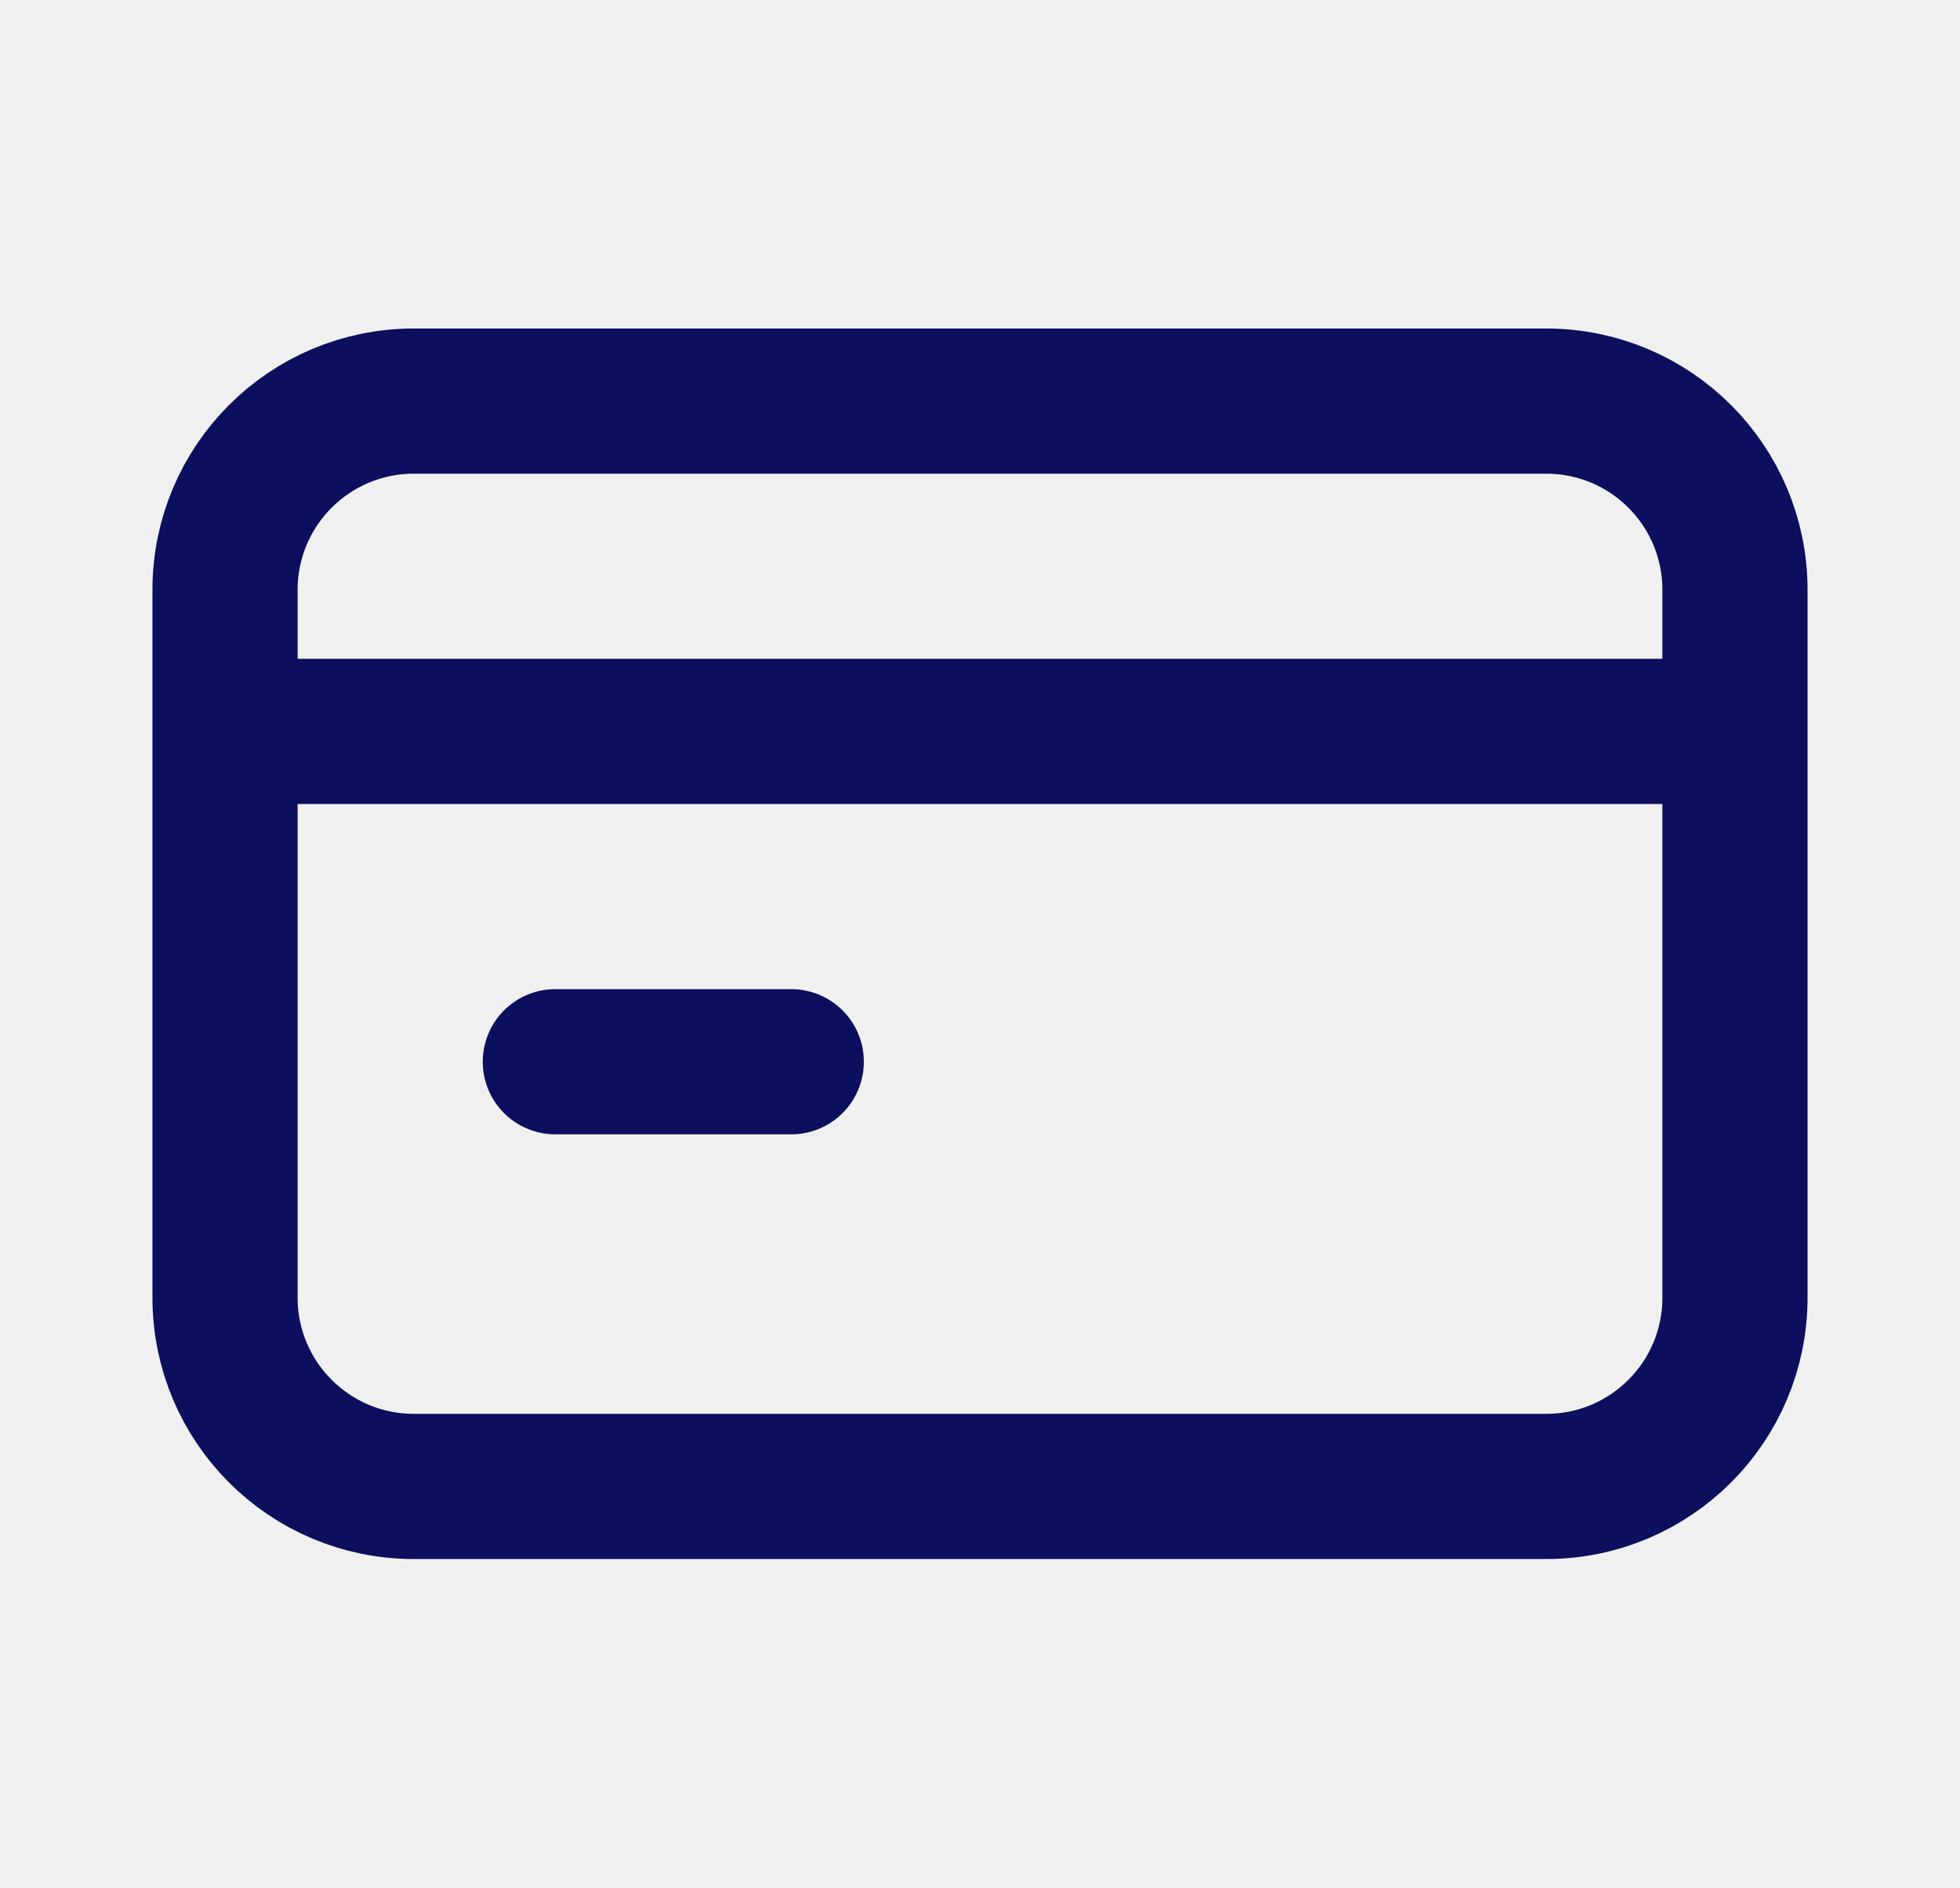
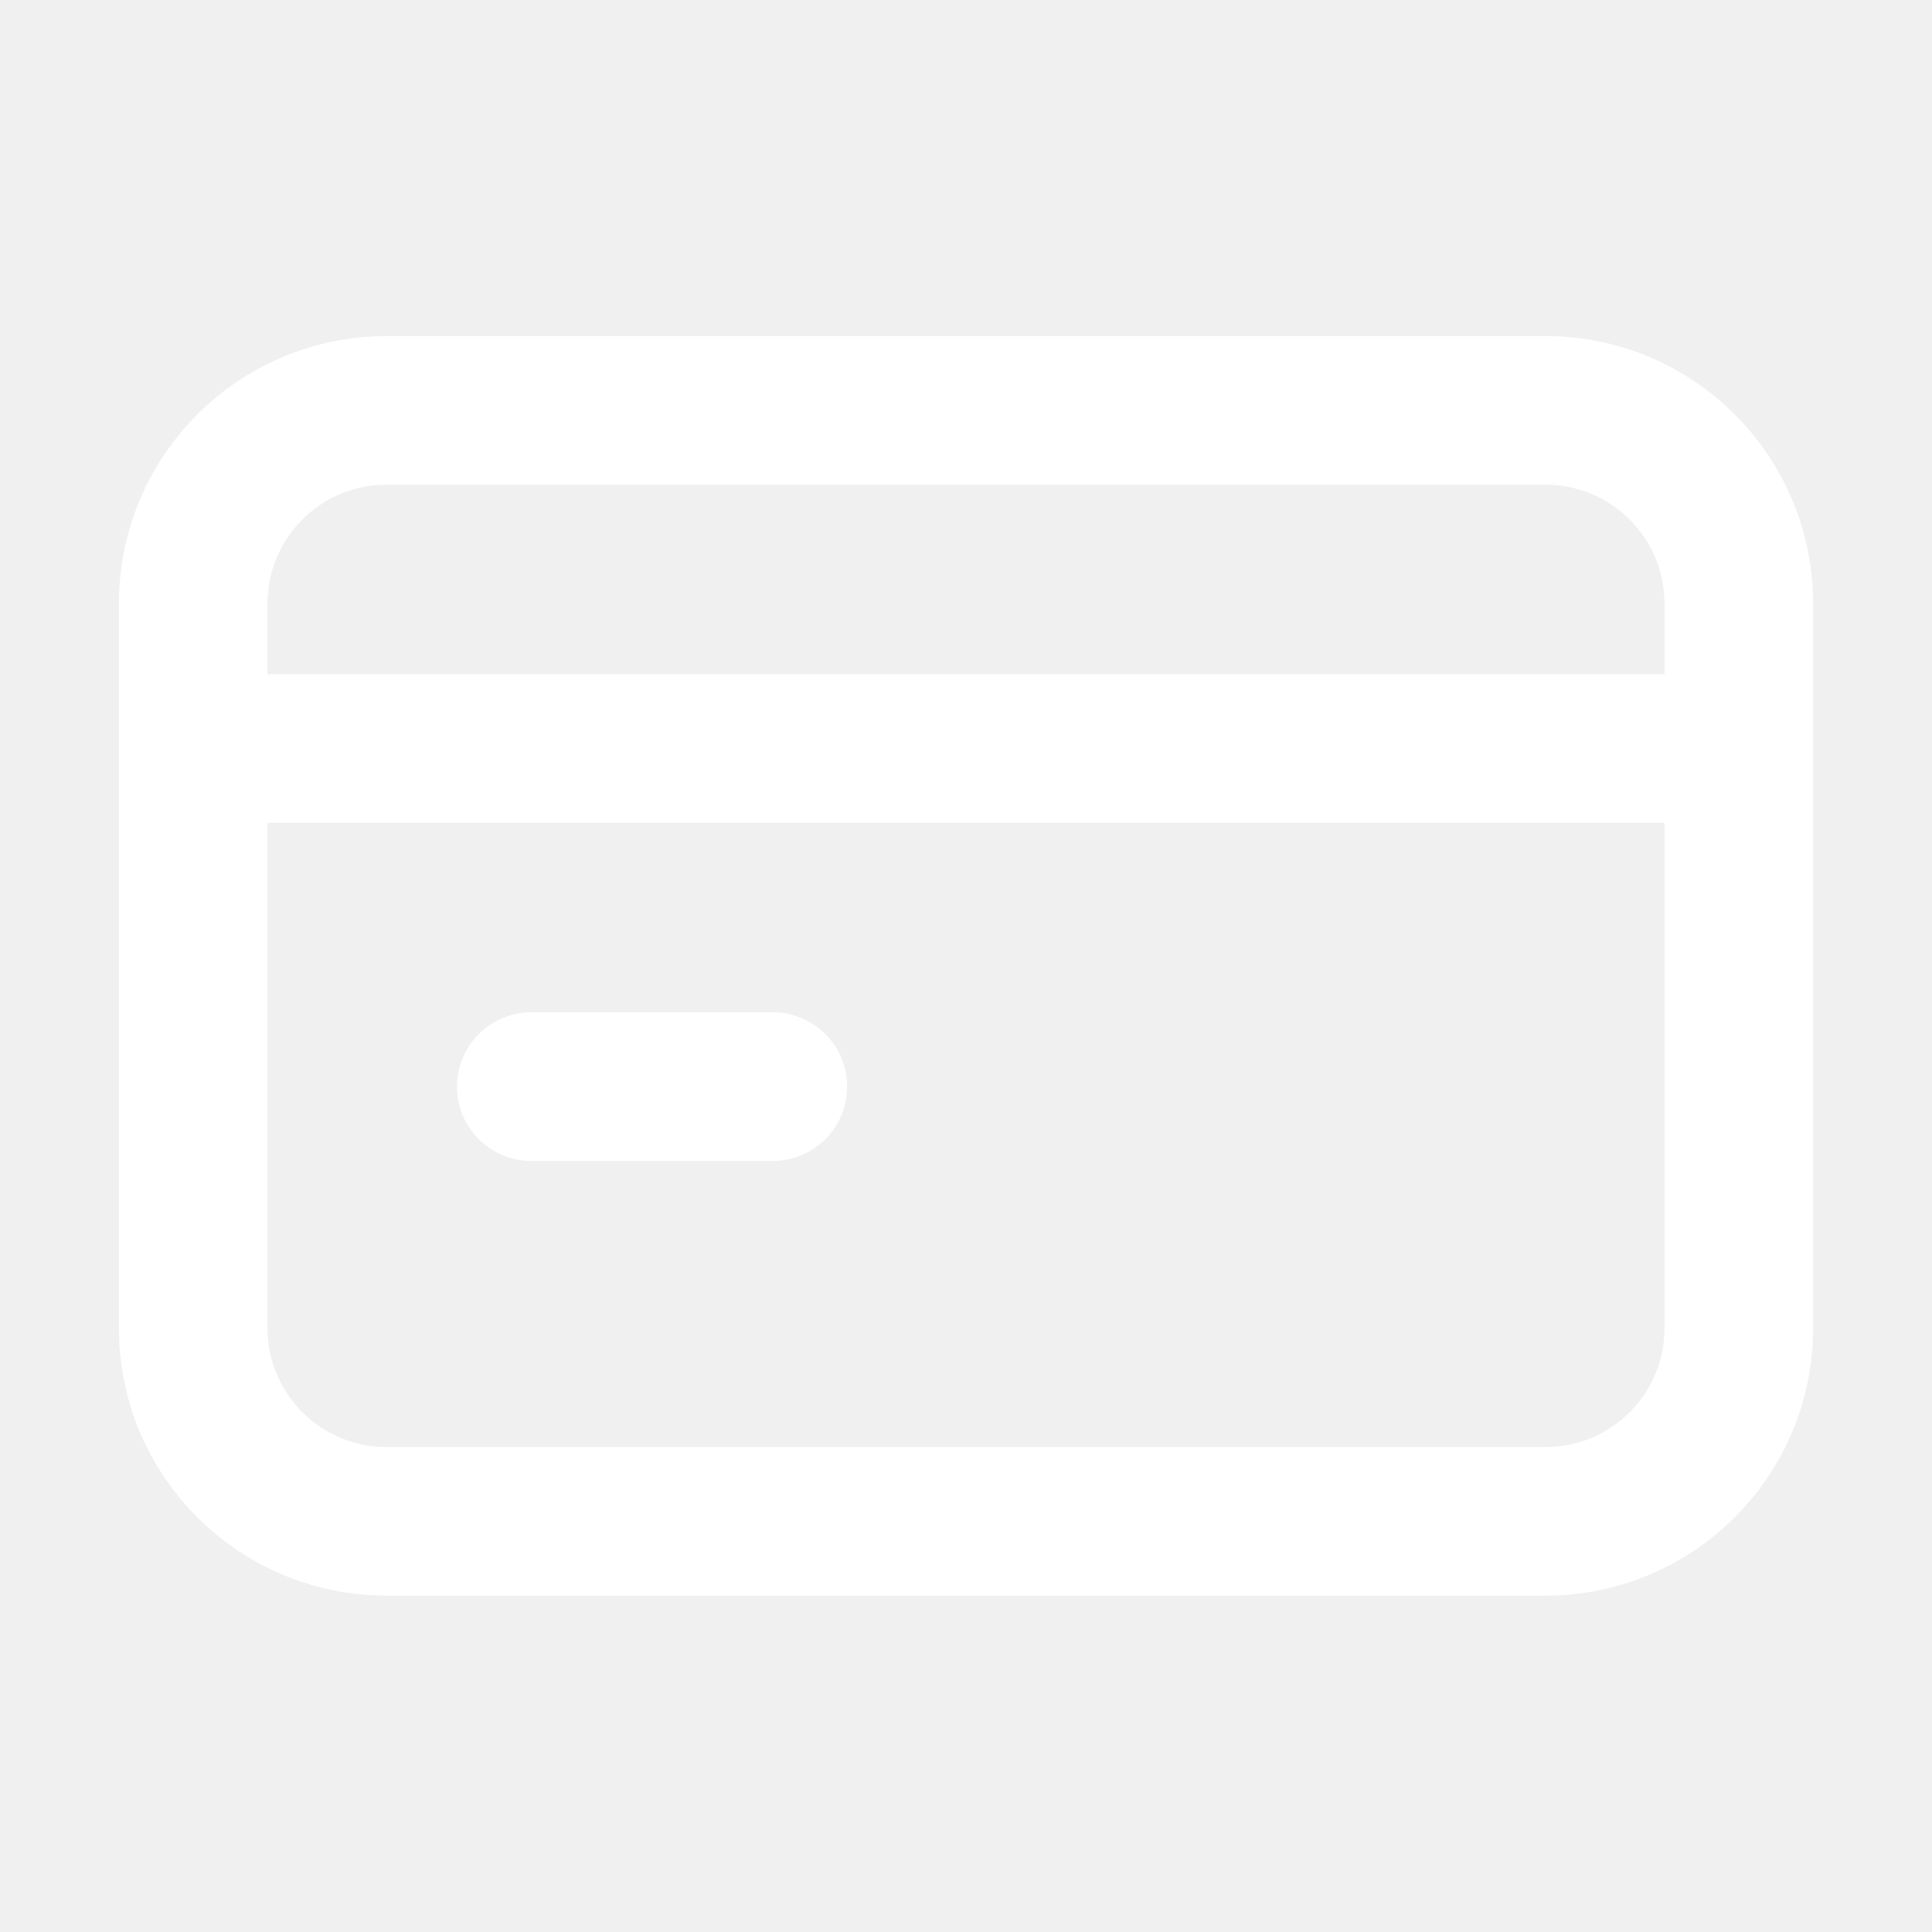
- <svg xmlns="http://www.w3.org/2000/svg" width="27" height="26" viewBox="0 0 27 26" fill="none">
-   <path d="M3.75 10.075H23.25M7.65 14.625H10.9M5.7 5.525H21.3C22.736 5.525 23.9 6.688 23.9 8.124L23.9 17.876C23.9 19.312 22.736 20.475 21.3 20.475L5.7 20.475C4.264 20.475 3.1 19.311 3.1 17.875L3.1 8.125C3.1 6.689 4.264 5.525 5.7 5.525Z" stroke="#0C0F5E" stroke-width="2" stroke-linecap="round" stroke-linejoin="round" />
+ <svg xmlns="http://www.w3.org/2000/svg" width="26" height="26" viewBox="0 0 26 26" fill="none">
+   <path d="M3.25 10.073H22.75M7.15 14.623H10.4M5.2 5.523H20.8C22.236 5.523 23.4 6.687 23.4 8.122L23.4 17.875C23.4 19.311 22.236 20.473 20.8 20.473L5.2 20.473C3.764 20.473 2.6 19.309 2.6 17.873L2.6 8.124C2.6 6.688 3.764 5.523 5.2 5.523Z" stroke="white" stroke-width="2" stroke-linecap="round" stroke-linejoin="round" />
</svg>
